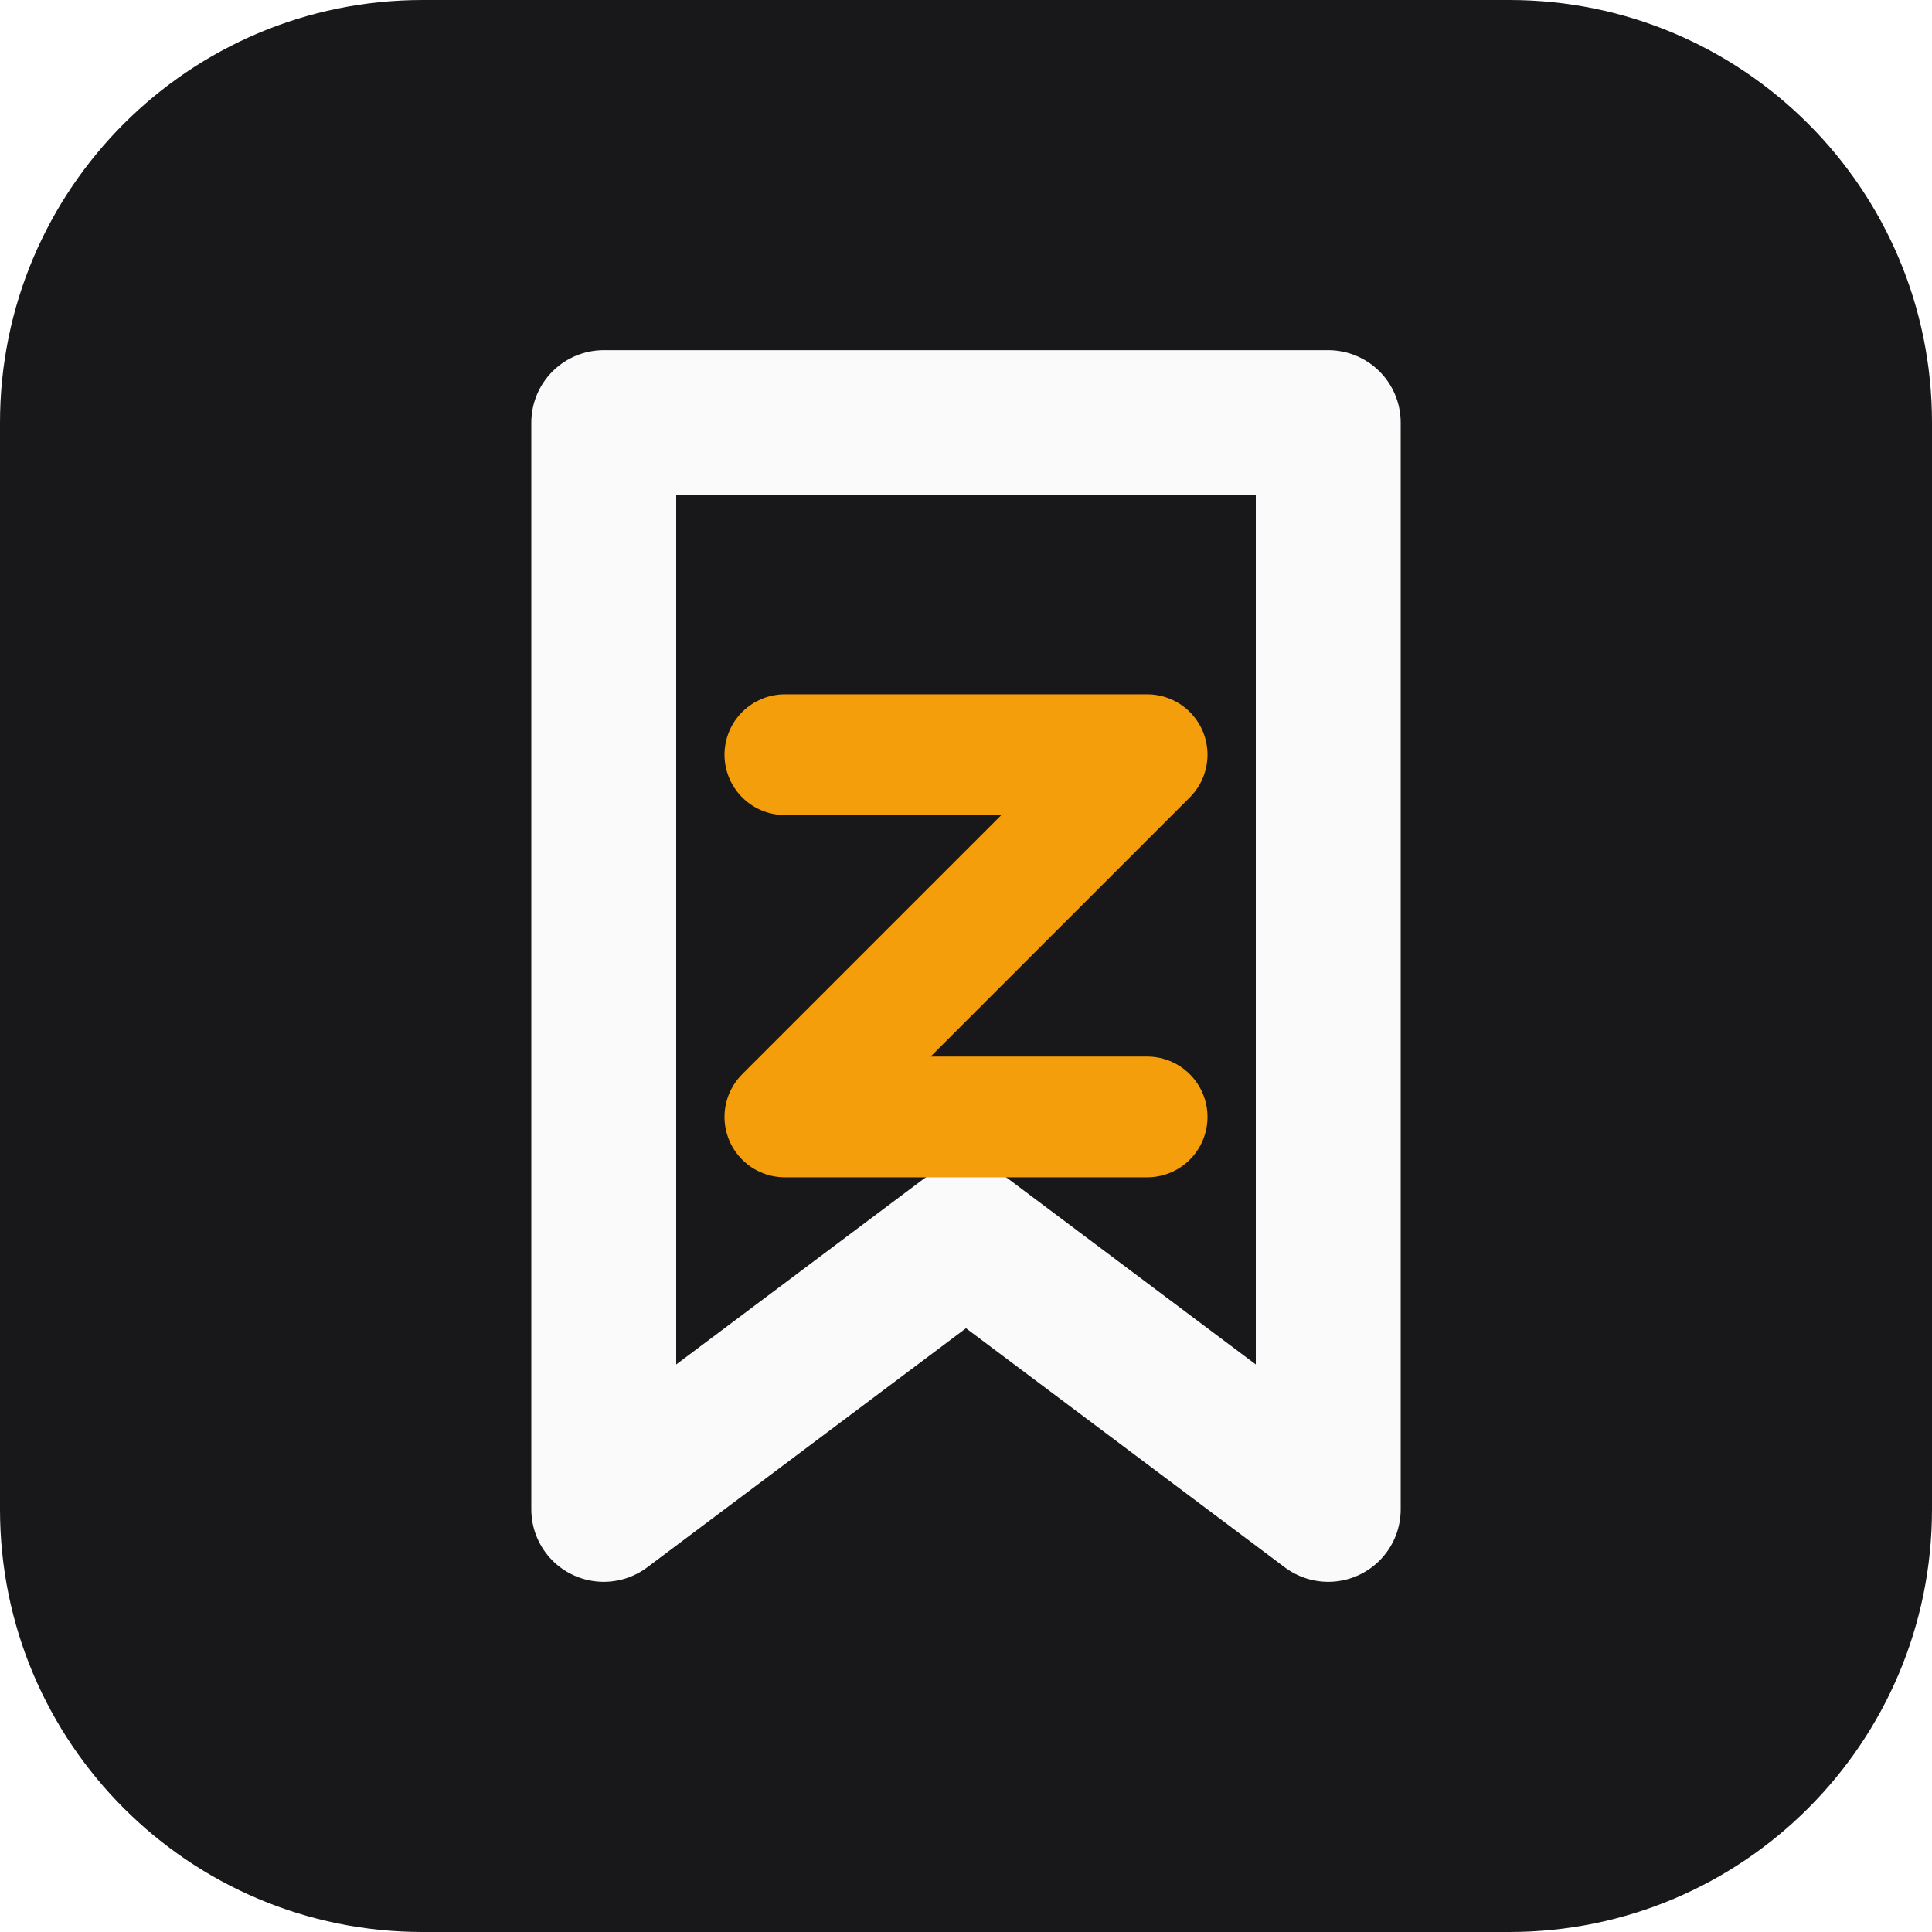
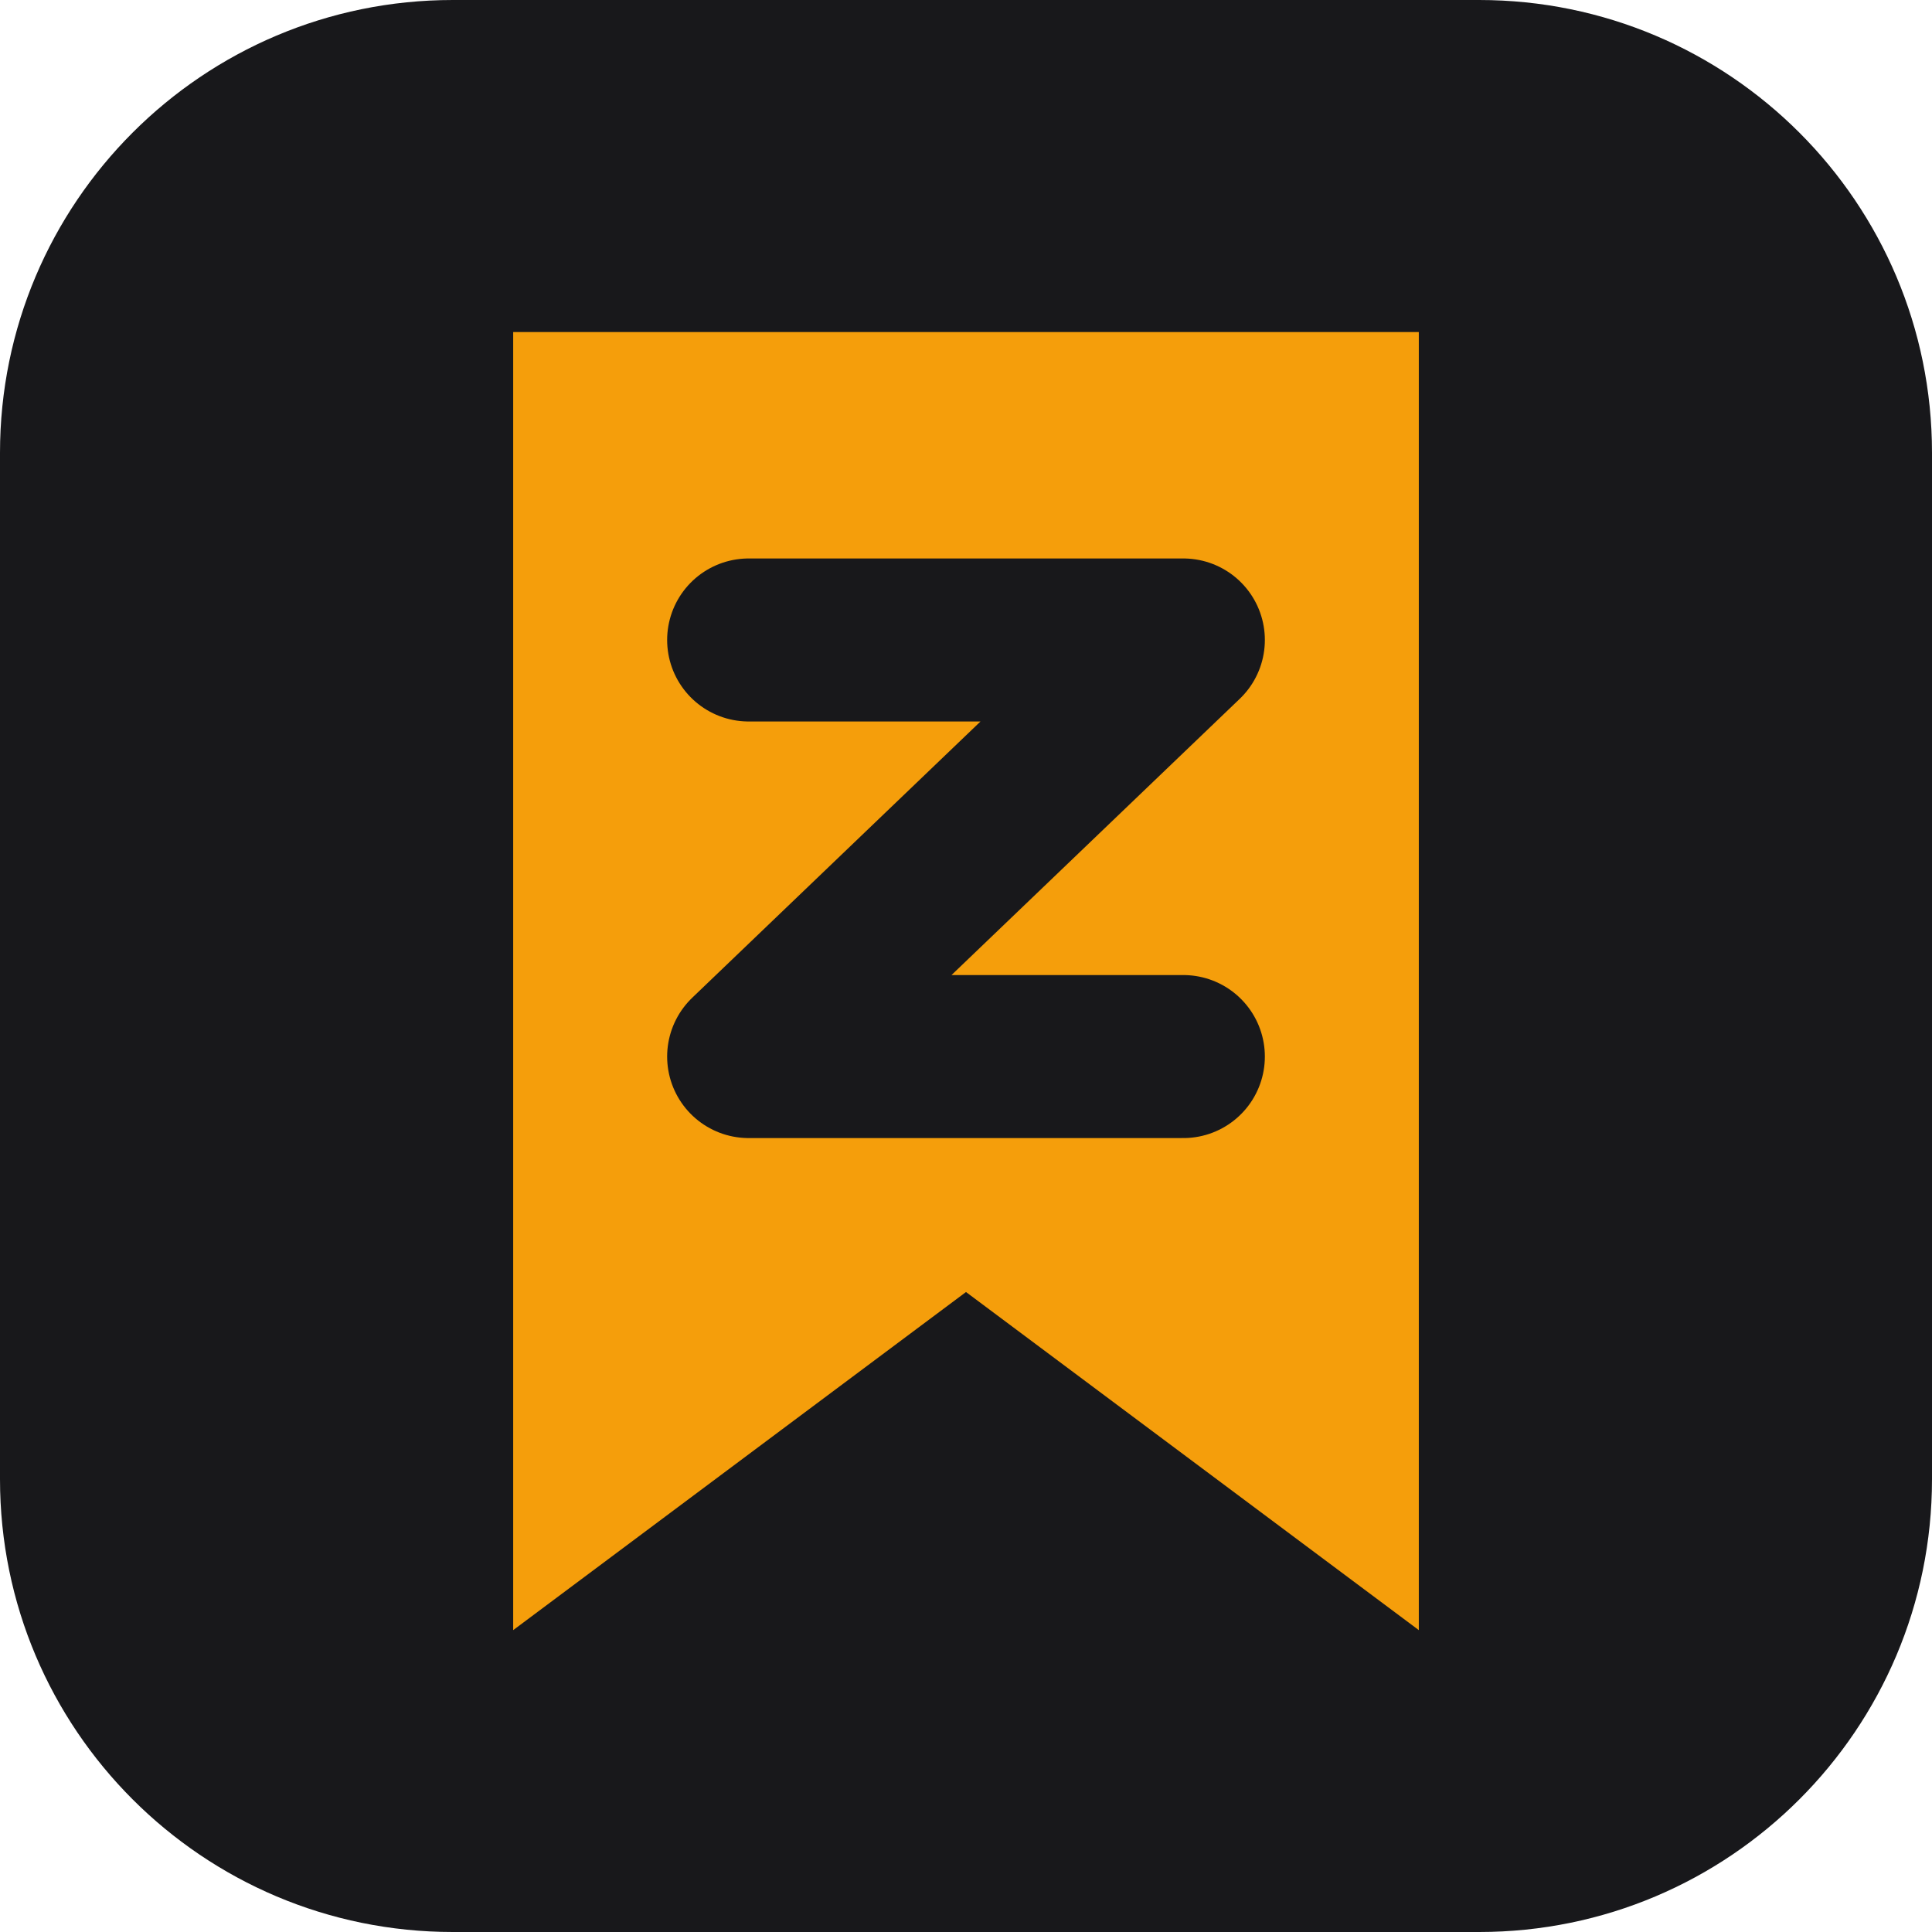
<svg xmlns="http://www.w3.org/2000/svg" viewBox="0 0 32 32">
-   <rect width="32" height="32" rx="7" fill="#18181b" />
-   <path d="M10 7h12v18l-6-4.5L10 25z" fill="none" stroke="#fafafa" stroke-width="2.4" stroke-linejoin="round" />
-   <path d="M13 12.5h6l-6 6h6" fill="none" stroke="#f59e0b" stroke-width="2" stroke-linecap="round" stroke-linejoin="round" />
+   <rect width="32" height="32" rx="7.5" fill="#18181b" />
+   <path d="M8.5 5.5h15v21.5l-7.5-5.6-7.5 5.6z" fill="#f59e0b" />
+   <path d="M12.4 10.6h7.2l-7.2 6.9h7.2" fill="none" stroke="#18181b" stroke-width="2.7" stroke-linecap="round" stroke-linejoin="round" />
</svg>
